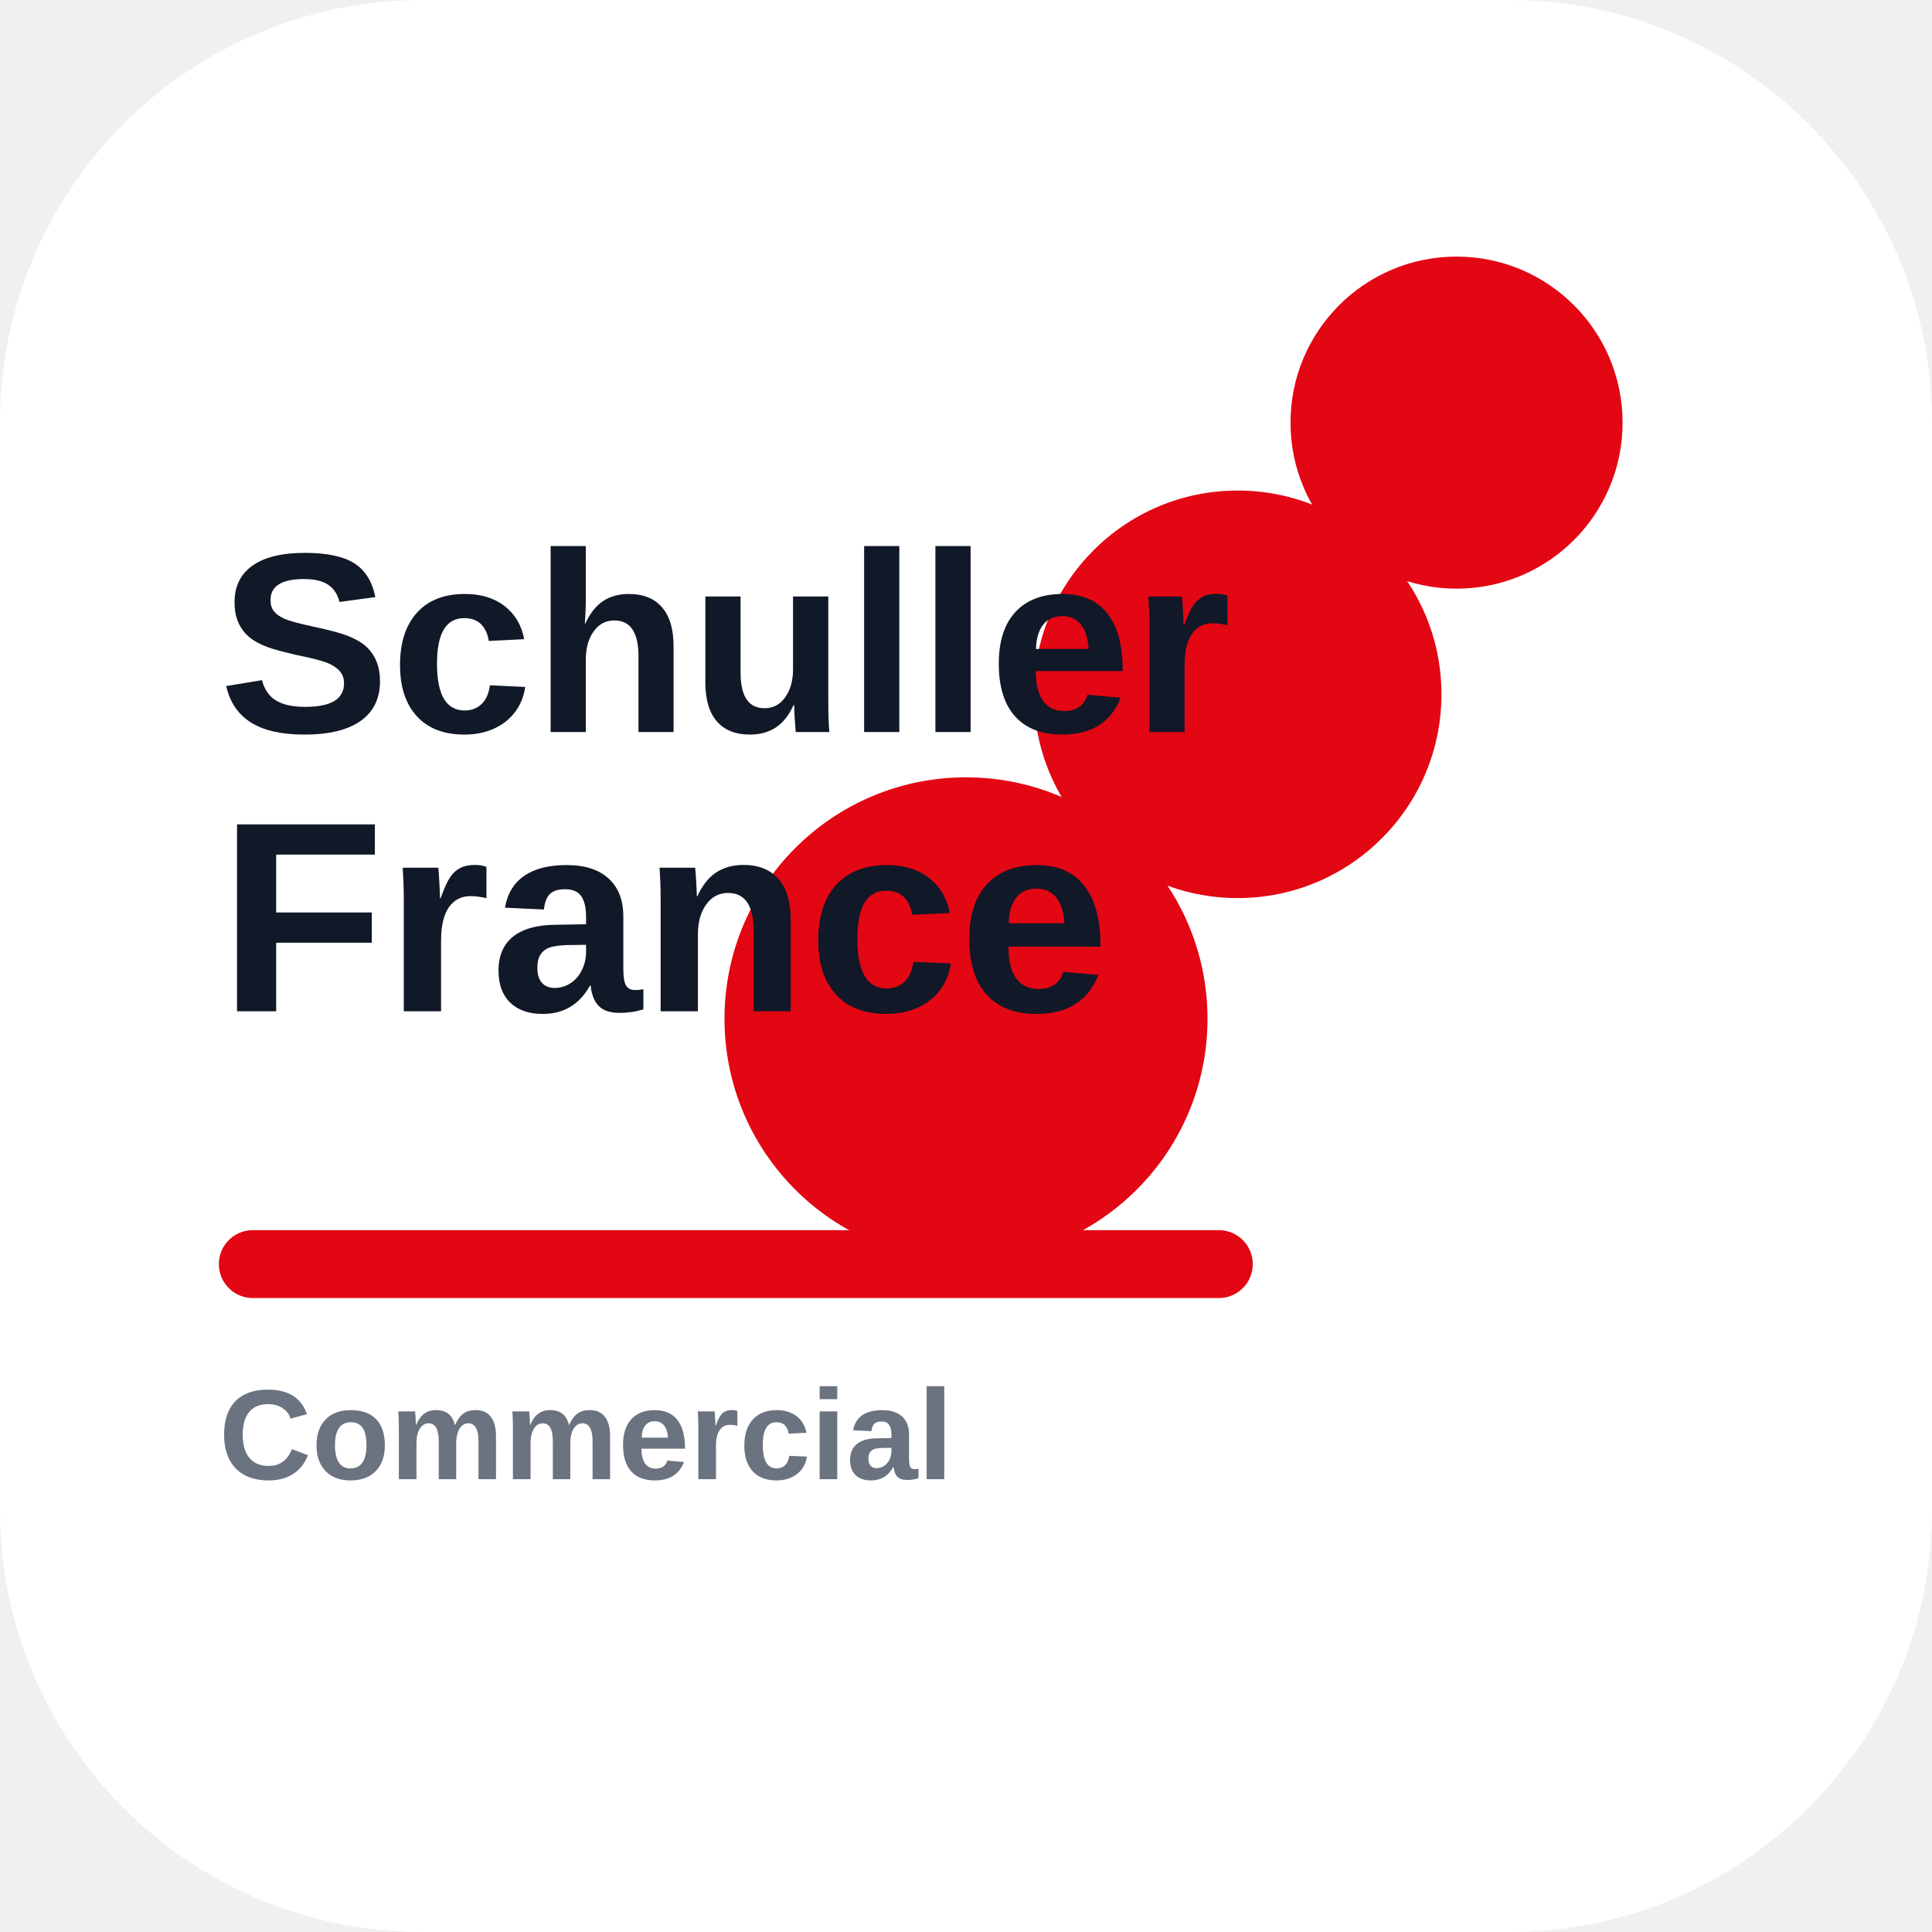
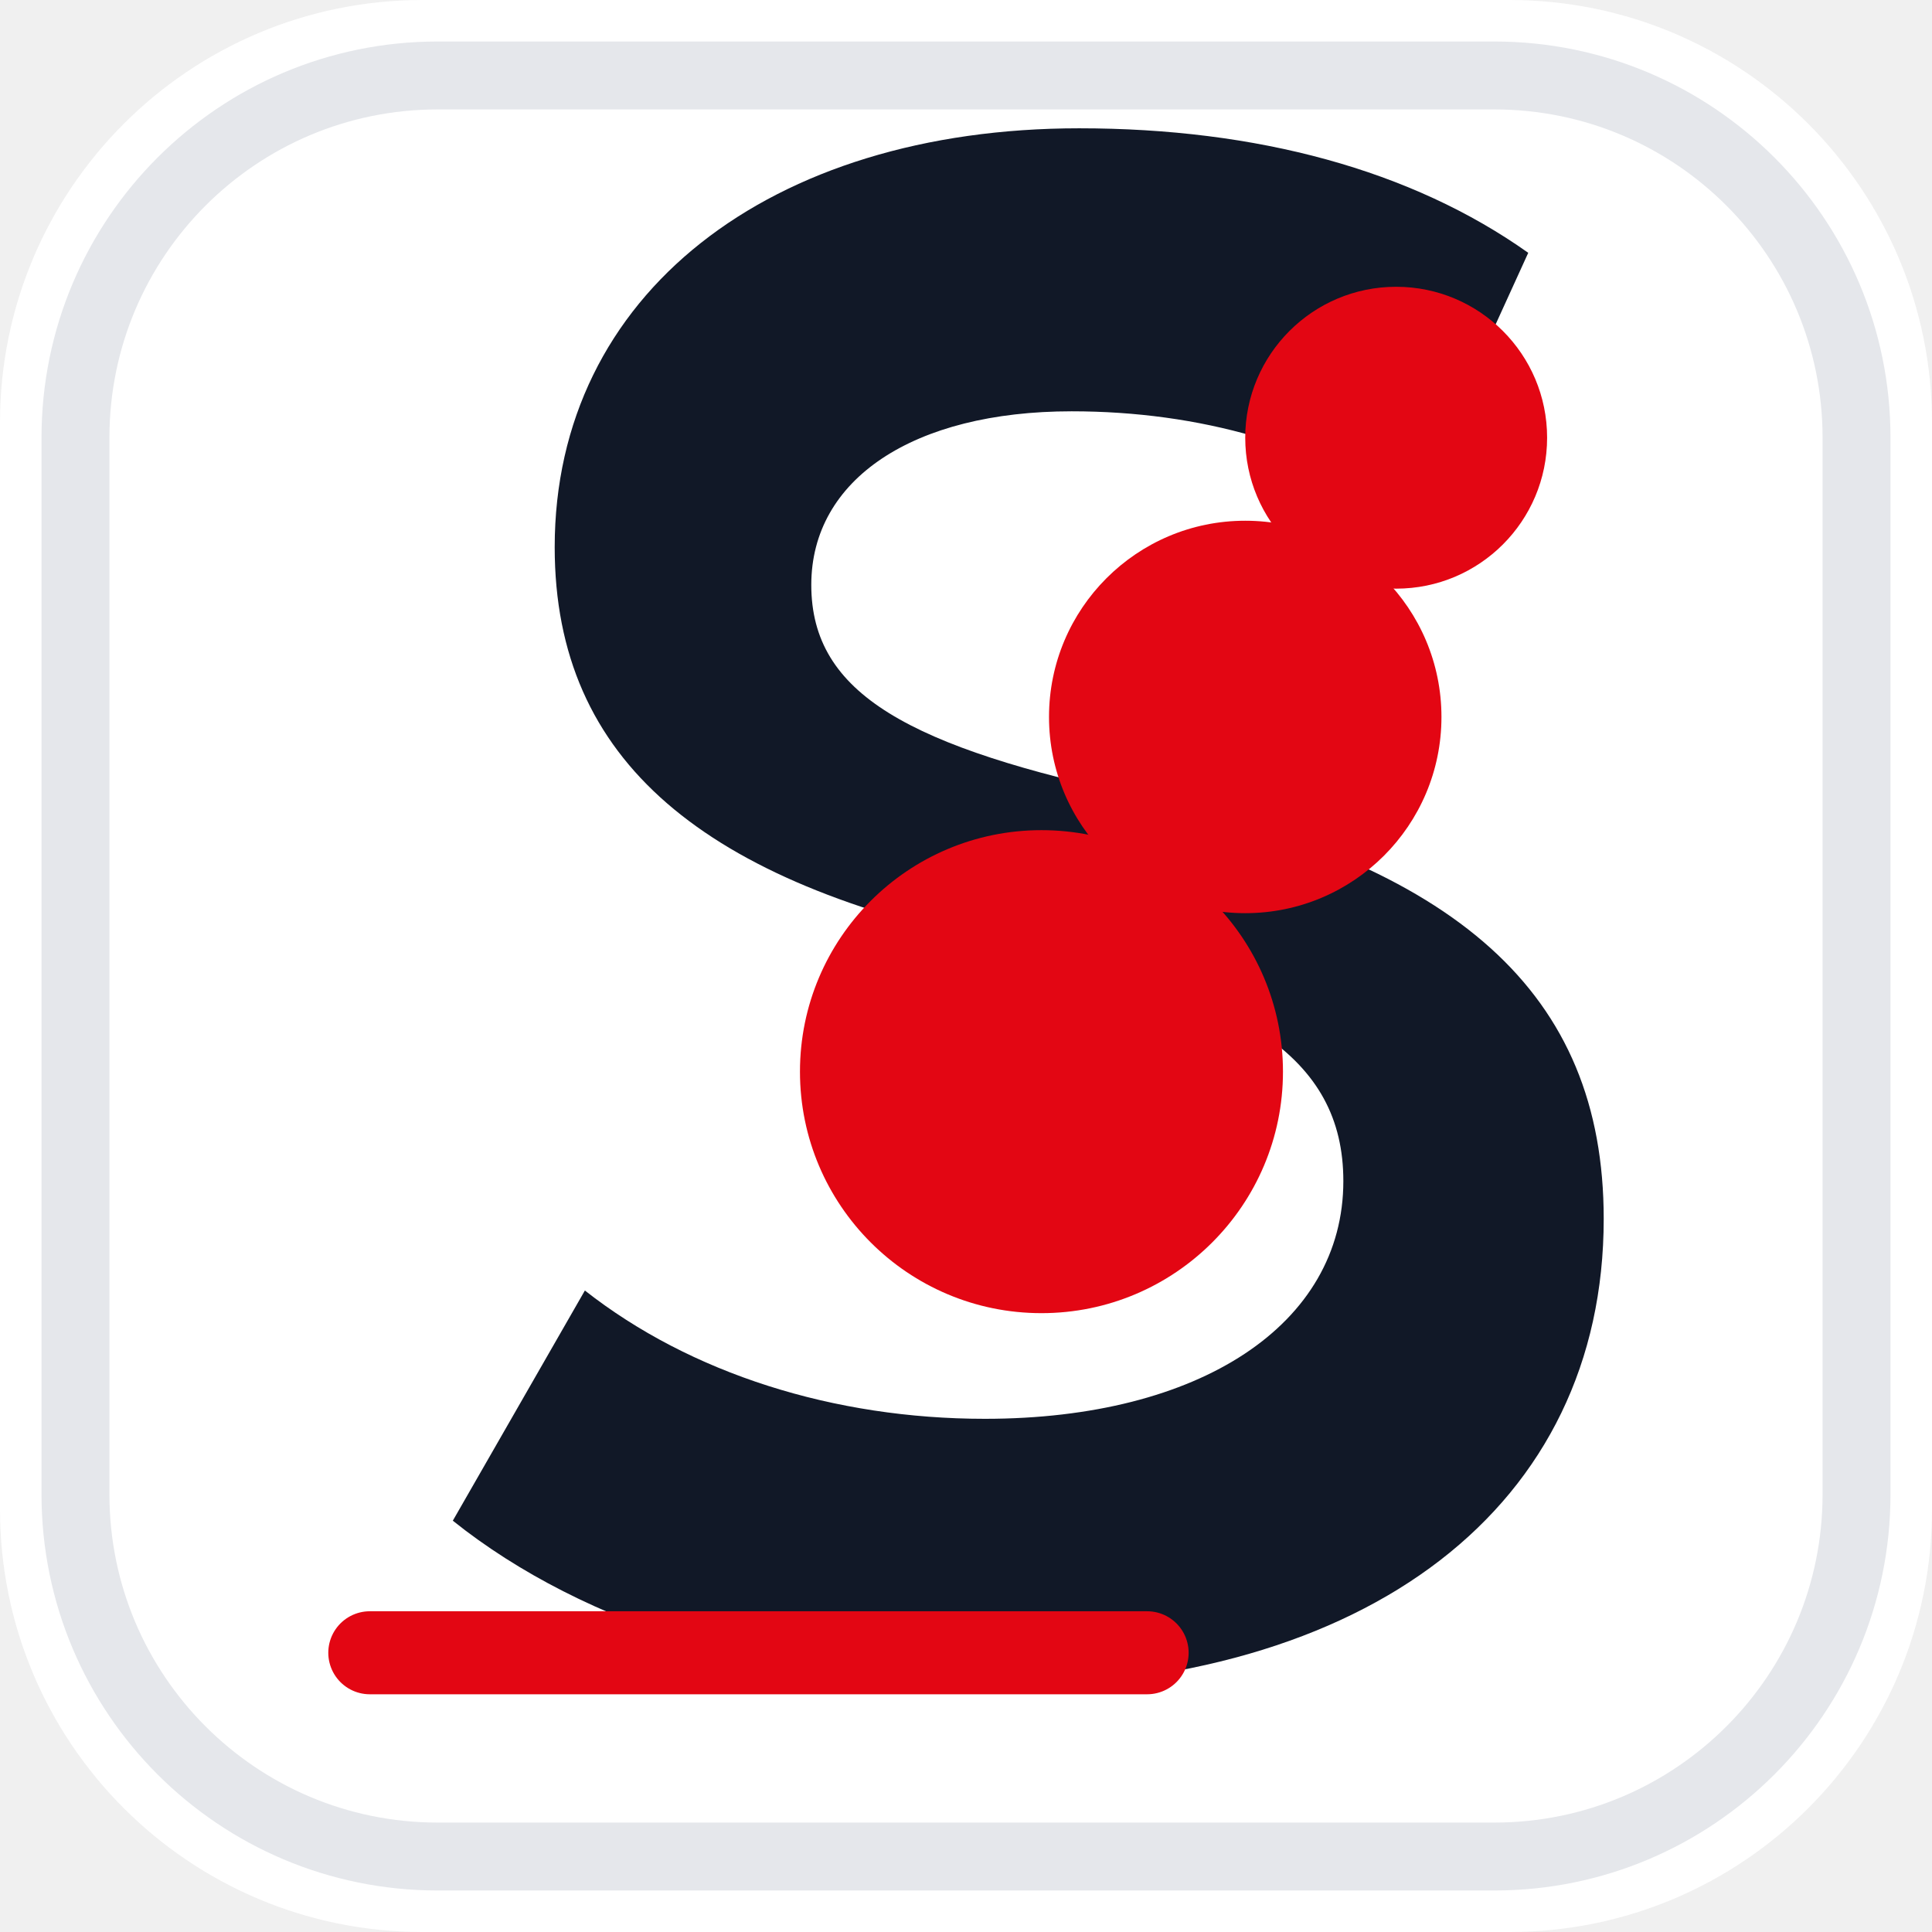
<svg xmlns="http://www.w3.org/2000/svg" viewBox="0 0 512 512" role="img" aria-label="Schuller France">
  <rect width="512" height="512" rx="112" fill="#ffffff" />
-   <circle cx="386" cy="112" r="44" fill="#e30613" />
-   <circle cx="328" cy="184" r="54" fill="#e30613" />
-   <circle cx="256" cy="270" r="64" fill="#e30613" />
-   <text x="58" y="194" fill="#111827" font-family="Arial, Helvetica, sans-serif" font-size="68" font-weight="900">Schuller</text>
-   <text x="58" y="268" fill="#111827" font-family="Arial, Helvetica, sans-serif" font-size="72" font-weight="900">France</text>
-   <rect x="58" y="326" width="274" height="18" rx="9" fill="#e30613" />
-   <text x="58" y="392" fill="#6b7280" font-family="Arial, Helvetica, sans-serif" font-size="34" font-weight="800">Commercial</text>
+   <rect x="20" y="20" width="472" height="472" rx="96" fill="#ffffff" stroke="#e5e7eb" stroke-width="18" />
+   <path d="M155 342c28 22 66 34 106 34 57 0 95-25 95-63 0-33-27-50-91-63-78-16-118-48-118-105 0-67 57-111 139-111 47 0 88 11 119 33l-31 68c-25-17-56-26-90-26-42 0-69 18-69 46 0 29 26 43 87 56 84 18 123 52 123 112 0 76-62 124-161 124-57 0-109-16-144-44z" fill="#111827" />
+   <circle cx="370" cy="116" r="40" fill="#e30613" />
+   <circle cx="330" cy="190" r="52" fill="#e30613" />
+   <circle cx="276" cy="284" r="64" fill="#e30613" />
+   <path d="M98 438h206" stroke="#e30613" stroke-width="22" stroke-linecap="round" />
</svg>
